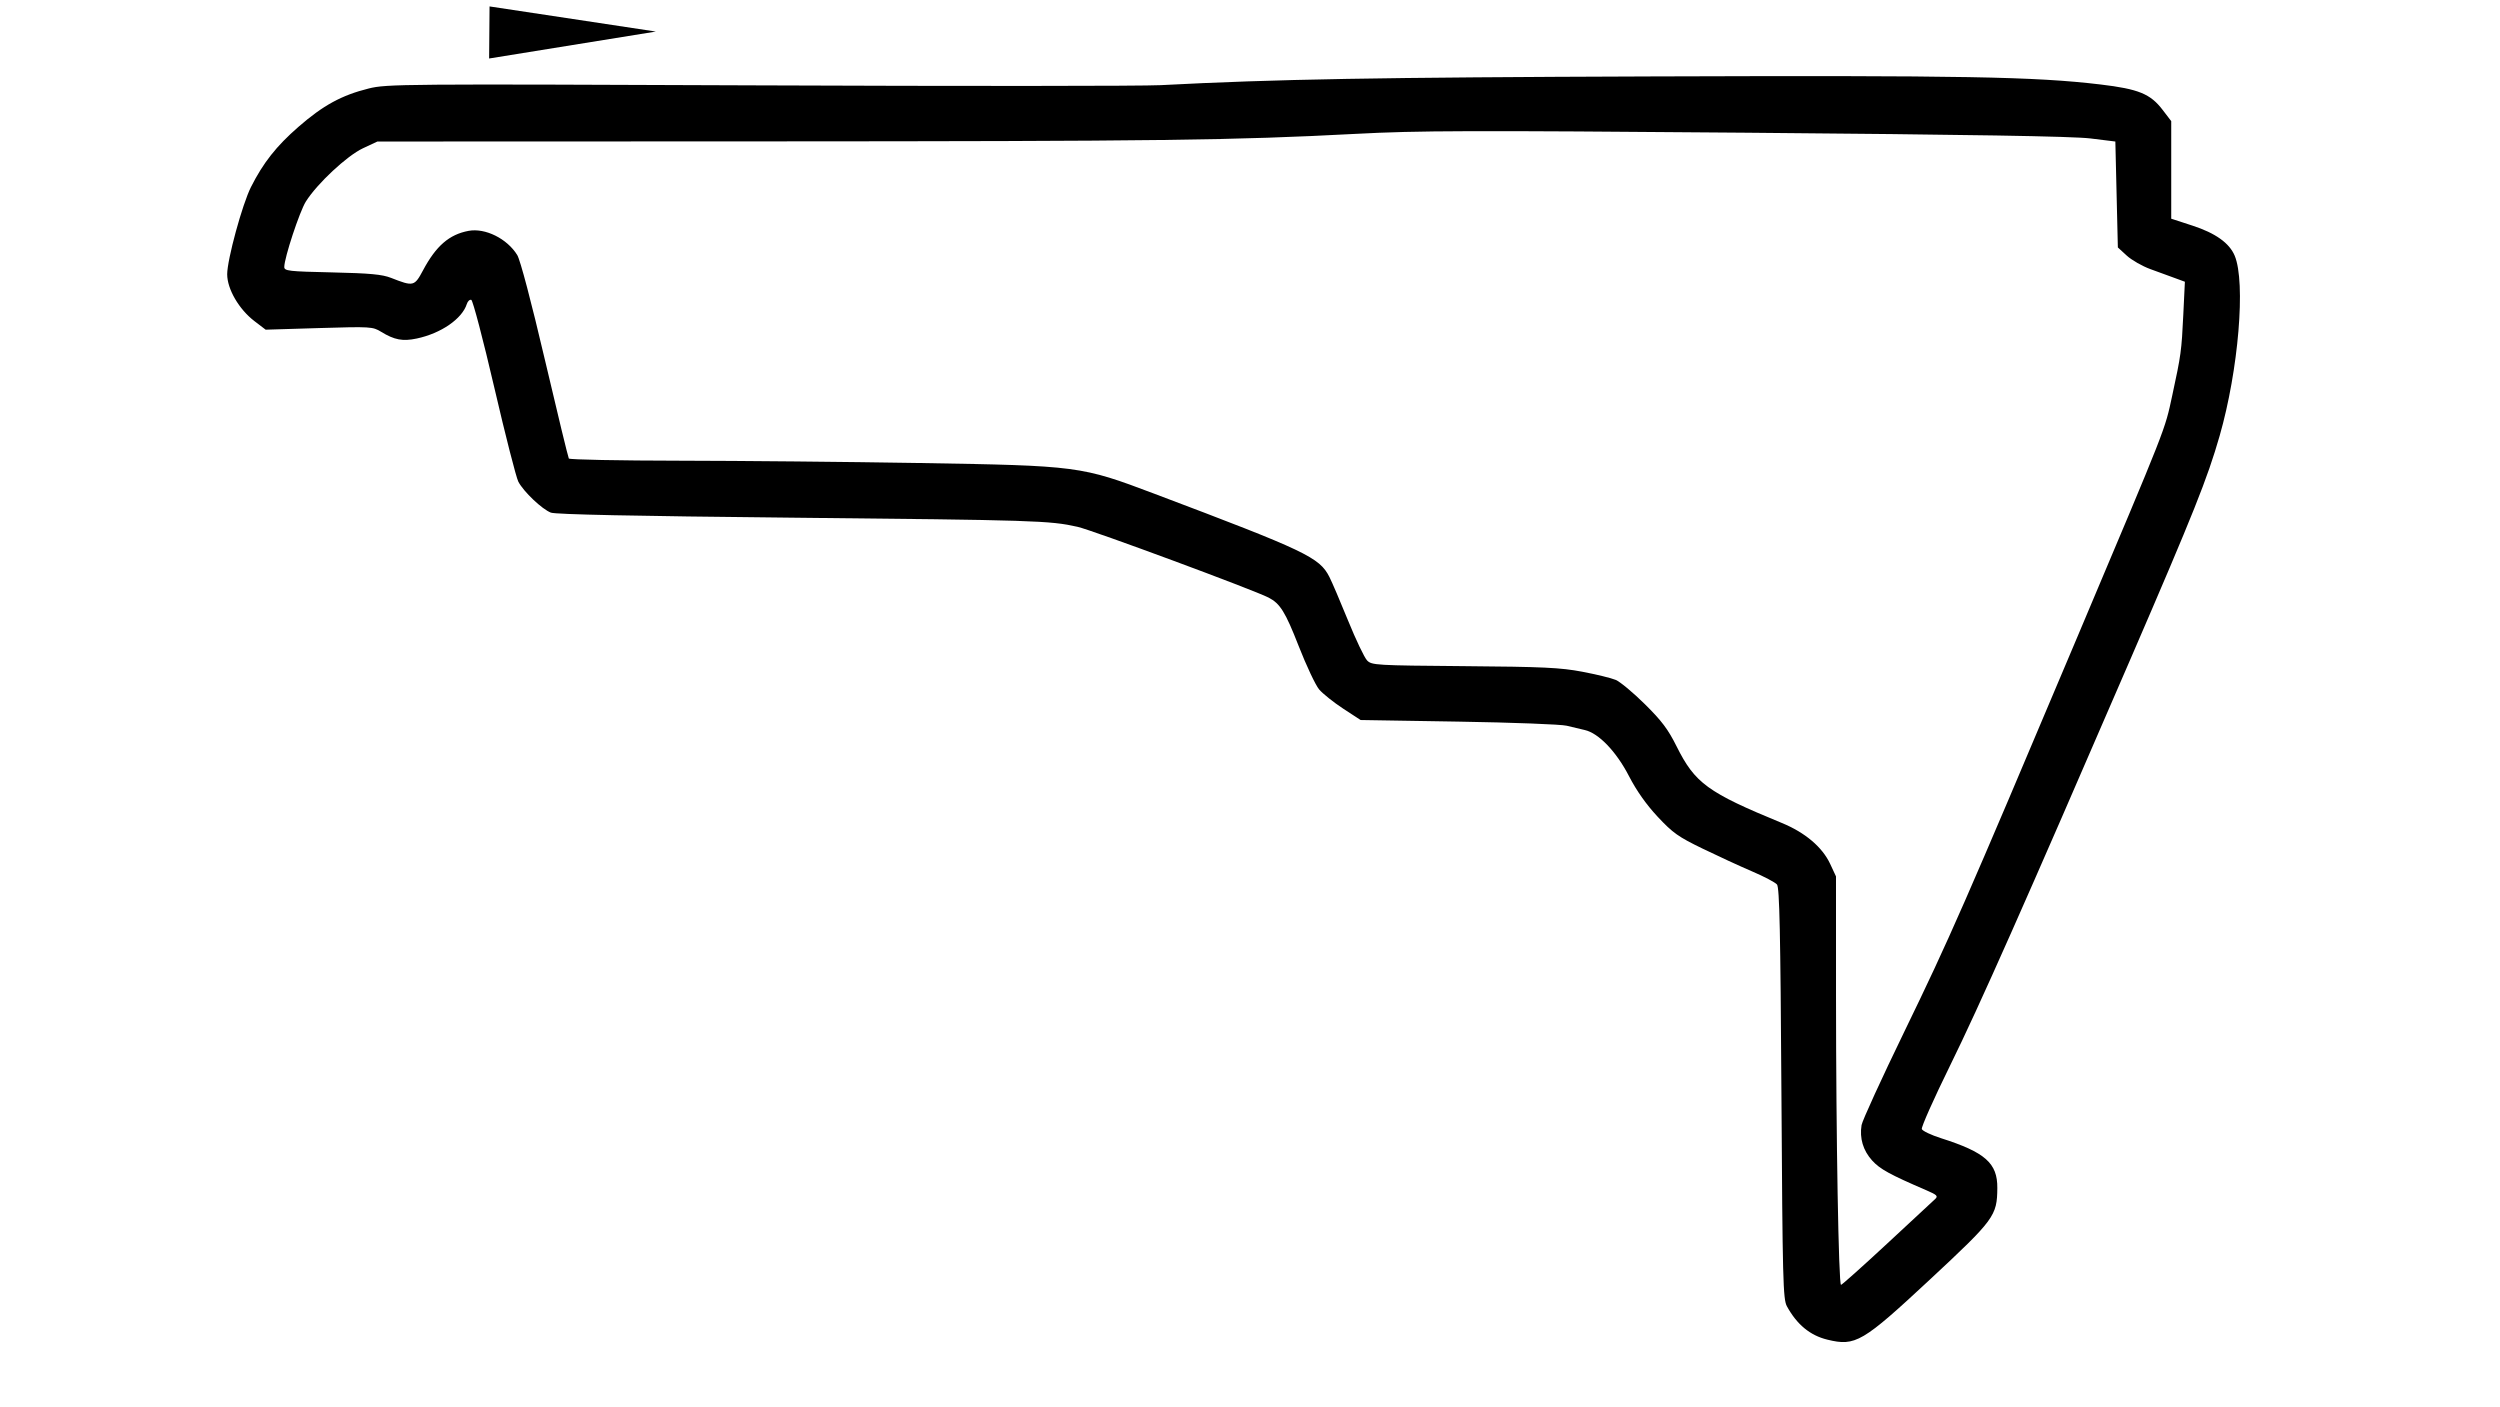
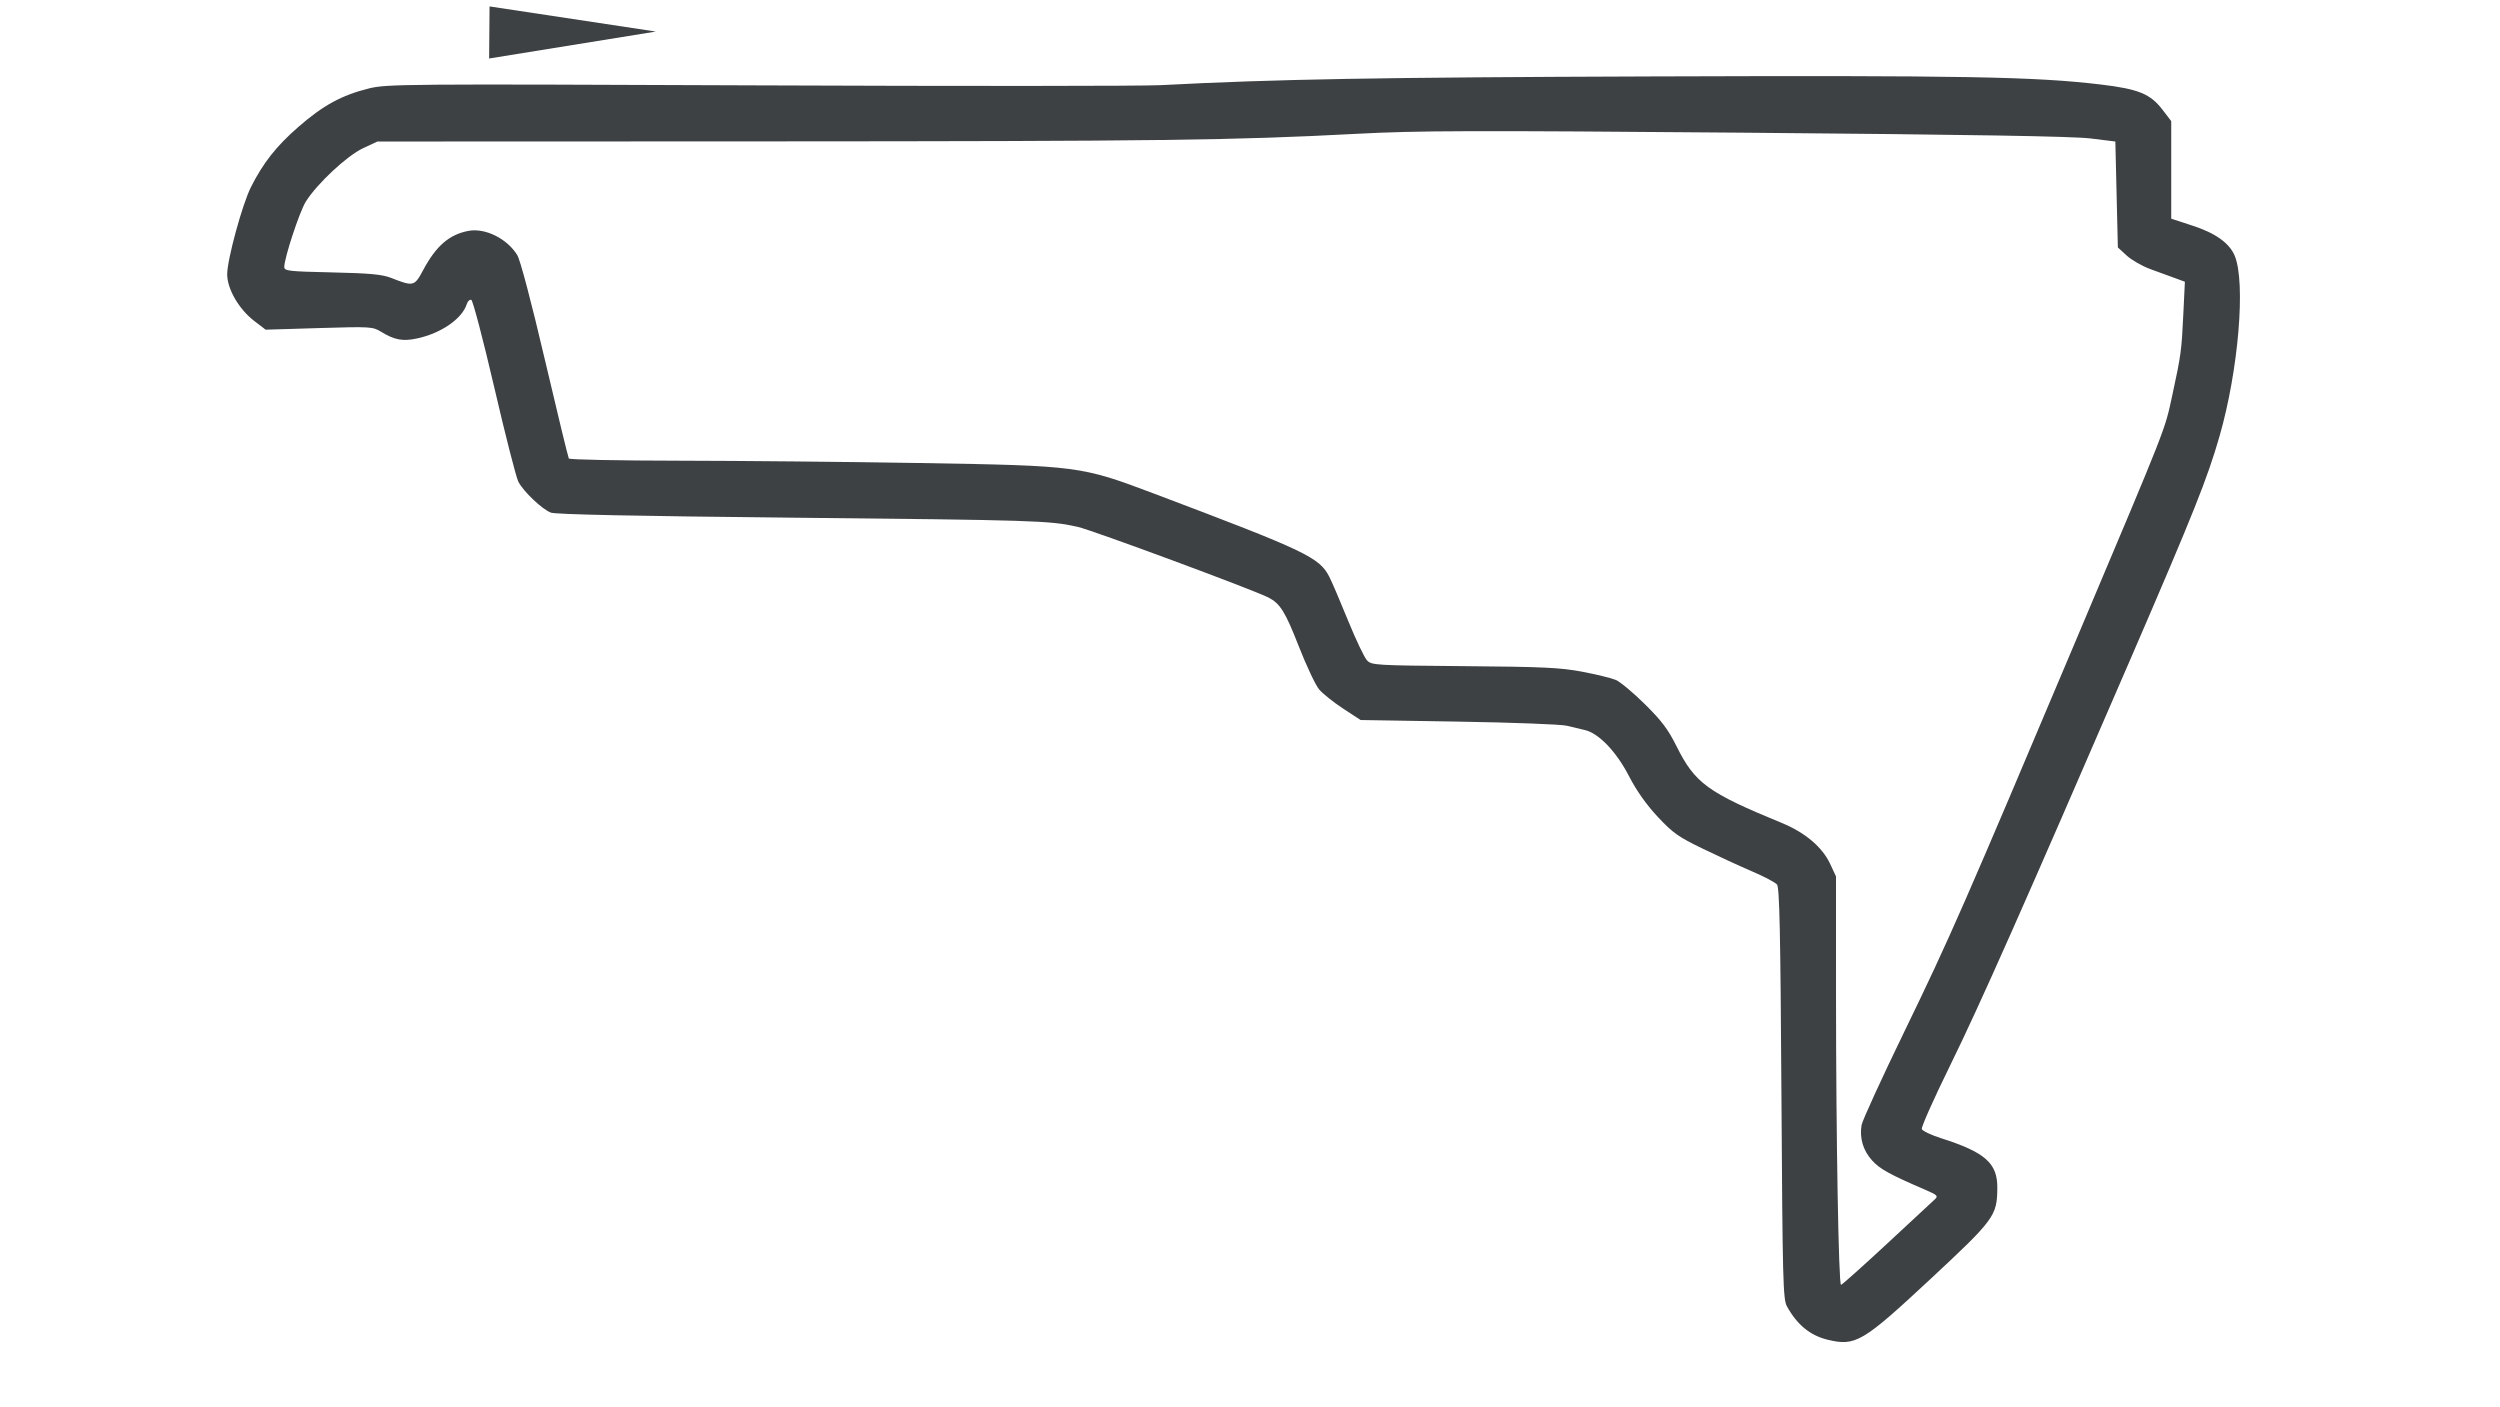
<svg xmlns="http://www.w3.org/2000/svg" width="128" height="72" viewBox="0 0 128 72" fill="none">
-   <path d="M93.561 68.59C92.677 68.375 92.003 67.819 91.49 66.882C91.291 66.518 91.267 65.586 91.209 55.984C91.159 47.684 91.111 45.443 90.982 45.287C90.892 45.179 90.32 44.877 89.71 44.617C89.101 44.356 87.962 43.832 87.179 43.452C85.926 42.845 85.649 42.648 84.873 41.818C84.29 41.193 83.792 40.489 83.405 39.739C82.754 38.478 81.85 37.536 81.139 37.377C80.909 37.326 80.493 37.227 80.213 37.157C79.933 37.087 77.445 36.992 74.683 36.947L69.662 36.865L68.766 36.279C68.274 35.956 67.721 35.514 67.538 35.297C67.355 35.079 66.883 34.078 66.49 33.072C65.808 31.328 65.542 30.901 64.95 30.596C64.179 30.2 55.928 27.143 55.17 26.973C53.749 26.653 53.001 26.63 40.474 26.504C32.49 26.424 28.454 26.34 28.207 26.247C27.756 26.077 26.81 25.178 26.539 24.663C26.429 24.454 25.875 22.285 25.308 19.842C24.741 17.4 24.21 15.38 24.13 15.353C24.049 15.326 23.946 15.422 23.901 15.566C23.66 16.325 22.582 17.068 21.339 17.332C20.617 17.485 20.194 17.405 19.513 16.988C19.082 16.724 18.981 16.718 16.335 16.797L13.602 16.88L13.03 16.443C12.236 15.838 11.632 14.8 11.632 14.042C11.632 13.292 12.407 10.451 12.852 9.572C13.479 8.331 14.148 7.483 15.277 6.498C16.543 5.394 17.49 4.877 18.877 4.531C19.795 4.302 20.549 4.296 38.765 4.371C49.179 4.414 58.475 4.409 59.422 4.36C65.32 4.053 70.516 3.961 84.597 3.913C100.528 3.859 104.184 3.925 107.544 4.325C109.494 4.557 110.1 4.805 110.726 5.625L111.167 6.202V8.7V11.198L112.254 11.552C113.431 11.935 114.145 12.444 114.417 13.094C114.987 14.46 114.612 18.948 113.644 22.32C113.016 24.508 112.327 26.233 109.105 33.687C103.633 46.348 101.337 51.522 99.843 54.559C99.011 56.251 98.36 57.713 98.397 57.809C98.434 57.905 98.876 58.115 99.381 58.276C101.643 58.997 102.273 59.554 102.263 60.825C102.251 62.252 102.119 62.432 98.834 65.492C95.351 68.735 95.001 68.941 93.561 68.59ZM96.622 63.673C97.875 62.512 98.982 61.484 99.082 61.389C99.239 61.24 99.175 61.177 98.637 60.945C96.757 60.136 96.253 59.859 95.852 59.416C95.39 58.905 95.203 58.277 95.312 57.605C95.349 57.378 96.336 55.222 97.505 52.813C99.827 48.028 100.516 46.456 106.363 32.606C110.997 21.63 110.825 22.07 111.22 20.244C111.668 18.175 111.696 17.97 111.785 16.111L111.866 14.425L111.357 14.238C111.078 14.136 110.511 13.929 110.098 13.778C109.685 13.628 109.141 13.317 108.89 13.087L108.434 12.669L108.37 9.957L108.306 7.246L107.035 7.089C106.145 6.978 100.869 6.891 89.429 6.795C75.205 6.677 72.618 6.684 69.408 6.854C63.162 7.183 59.404 7.231 39.026 7.239L19.322 7.246L18.578 7.594C17.764 7.976 16.235 9.403 15.659 10.32C15.338 10.832 14.555 13.206 14.555 13.668C14.555 13.873 14.77 13.898 17.002 13.947C18.947 13.991 19.567 14.049 20.021 14.227C21.169 14.678 21.218 14.667 21.661 13.837C22.326 12.59 23 12.006 23.99 11.82C24.843 11.661 25.963 12.217 26.483 13.059C26.637 13.31 27.2 15.438 27.899 18.423C28.537 21.144 29.089 23.418 29.124 23.476C29.16 23.534 31.717 23.584 34.807 23.588C37.896 23.592 43.427 23.646 47.098 23.707C55.225 23.843 55.341 23.858 59.111 25.282C66.871 28.212 67.553 28.536 68.064 29.538C68.194 29.792 68.626 30.801 69.024 31.78C69.422 32.759 69.859 33.674 69.995 33.814C70.231 34.058 70.434 34.07 74.973 34.107C79.013 34.139 79.895 34.181 81.009 34.392C81.727 34.528 82.499 34.716 82.725 34.811C82.952 34.906 83.623 35.465 84.217 36.053C85.076 36.902 85.408 37.343 85.837 38.205C86.784 40.104 87.426 40.572 91.232 42.137C92.424 42.627 93.304 43.373 93.705 44.233L94.003 44.873L94.004 51.039C94.006 58.239 94.137 65.785 94.26 65.785C94.307 65.785 95.37 64.835 96.622 63.673H96.622Z" fill="black" />
-   <path d="M25.043 2.995L25.054 1.662L25.065 0.329L29.323 0.972L33.58 1.616L29.312 2.305L25.043 2.995Z" fill="black" />
+   <path d="M93.561 68.59C92.677 68.375 92.003 67.819 91.49 66.882C91.291 66.518 91.267 65.586 91.209 55.984C91.159 47.684 91.111 45.443 90.982 45.287C90.892 45.179 90.32 44.877 89.71 44.617C89.101 44.356 87.962 43.832 87.179 43.452C85.926 42.845 85.649 42.648 84.873 41.818C84.29 41.193 83.792 40.489 83.405 39.739C82.754 38.478 81.85 37.536 81.139 37.377C80.909 37.326 80.493 37.227 80.213 37.157C79.933 37.087 77.445 36.992 74.683 36.947L69.662 36.865L68.766 36.279C68.274 35.956 67.721 35.514 67.538 35.297C67.355 35.079 66.883 34.078 66.49 33.072C65.808 31.328 65.542 30.901 64.95 30.596C64.179 30.2 55.928 27.143 55.17 26.973C53.749 26.653 53.001 26.63 40.474 26.504C32.49 26.424 28.454 26.34 28.207 26.247C27.756 26.077 26.81 25.178 26.539 24.663C26.429 24.454 25.875 22.285 25.308 19.842C24.741 17.4 24.21 15.38 24.13 15.353C24.049 15.326 23.946 15.422 23.901 15.566C23.66 16.325 22.582 17.068 21.339 17.332C20.617 17.485 20.194 17.405 19.513 16.988C19.082 16.724 18.981 16.718 16.335 16.797L13.602 16.88L13.03 16.443C12.236 15.838 11.632 14.8 11.632 14.042C11.632 13.292 12.407 10.451 12.852 9.572C13.479 8.331 14.148 7.483 15.277 6.498C16.543 5.394 17.49 4.877 18.877 4.531C19.795 4.302 20.549 4.296 38.765 4.371C49.179 4.414 58.475 4.409 59.422 4.36C65.32 4.053 70.516 3.961 84.597 3.913C100.528 3.859 104.184 3.925 107.544 4.325C109.494 4.557 110.1 4.805 110.726 5.625L111.167 6.202V8.7V11.198L112.254 11.552C113.431 11.935 114.145 12.444 114.417 13.094C114.987 14.46 114.612 18.948 113.644 22.32C113.016 24.508 112.327 26.233 109.105 33.687C103.633 46.348 101.337 51.522 99.843 54.559C99.011 56.251 98.36 57.713 98.397 57.809C98.434 57.905 98.876 58.115 99.381 58.276C101.643 58.997 102.273 59.554 102.263 60.825C102.251 62.252 102.119 62.432 98.834 65.492C95.351 68.735 95.001 68.941 93.561 68.59ZM96.622 63.673C97.875 62.512 98.982 61.484 99.082 61.389C99.239 61.24 99.175 61.177 98.637 60.945C96.757 60.136 96.253 59.859 95.852 59.416C95.39 58.905 95.203 58.277 95.312 57.605C95.349 57.378 96.336 55.222 97.505 52.813C99.827 48.028 100.516 46.456 106.363 32.606C110.997 21.63 110.825 22.07 111.22 20.244C111.668 18.175 111.696 17.97 111.785 16.111L111.866 14.425L111.357 14.238C111.078 14.136 110.511 13.929 110.098 13.778C109.685 13.628 109.141 13.317 108.89 13.087L108.434 12.669L108.37 9.957L108.306 7.246L107.035 7.089C106.145 6.978 100.869 6.891 89.429 6.795C75.205 6.677 72.618 6.684 69.408 6.854C63.162 7.183 59.404 7.231 39.026 7.239L19.322 7.246L18.578 7.594C17.764 7.976 16.235 9.403 15.659 10.32C15.338 10.832 14.555 13.206 14.555 13.668C14.555 13.873 14.77 13.898 17.002 13.947C18.947 13.991 19.567 14.049 20.021 14.227C21.169 14.678 21.218 14.667 21.661 13.837C22.326 12.59 23 12.006 23.99 11.82C24.843 11.661 25.963 12.217 26.483 13.059C26.637 13.31 27.2 15.438 27.899 18.423C28.537 21.144 29.089 23.418 29.124 23.476C29.16 23.534 31.717 23.584 34.807 23.588C37.896 23.592 43.427 23.646 47.098 23.707C55.225 23.843 55.341 23.858 59.111 25.282C66.871 28.212 67.553 28.536 68.064 29.538C68.194 29.792 68.626 30.801 69.024 31.78C69.422 32.759 69.859 33.674 69.995 33.814C70.231 34.058 70.434 34.07 74.973 34.107C79.013 34.139 79.895 34.181 81.009 34.392C81.727 34.528 82.499 34.716 82.725 34.811C82.952 34.906 83.623 35.465 84.217 36.053C85.076 36.902 85.408 37.343 85.837 38.205C86.784 40.104 87.426 40.572 91.232 42.137C92.424 42.627 93.304 43.373 93.705 44.233L94.003 44.873L94.004 51.039C94.006 58.239 94.137 65.785 94.26 65.785C94.307 65.785 95.37 64.835 96.622 63.673H96.622Z" fill="#3D4143" />
+   <path d="M25.043 2.995L25.054 1.662L25.065 0.329L29.323 0.972L33.58 1.616L29.312 2.305L25.043 2.995Z" fill="#3D4143" />
</svg>
